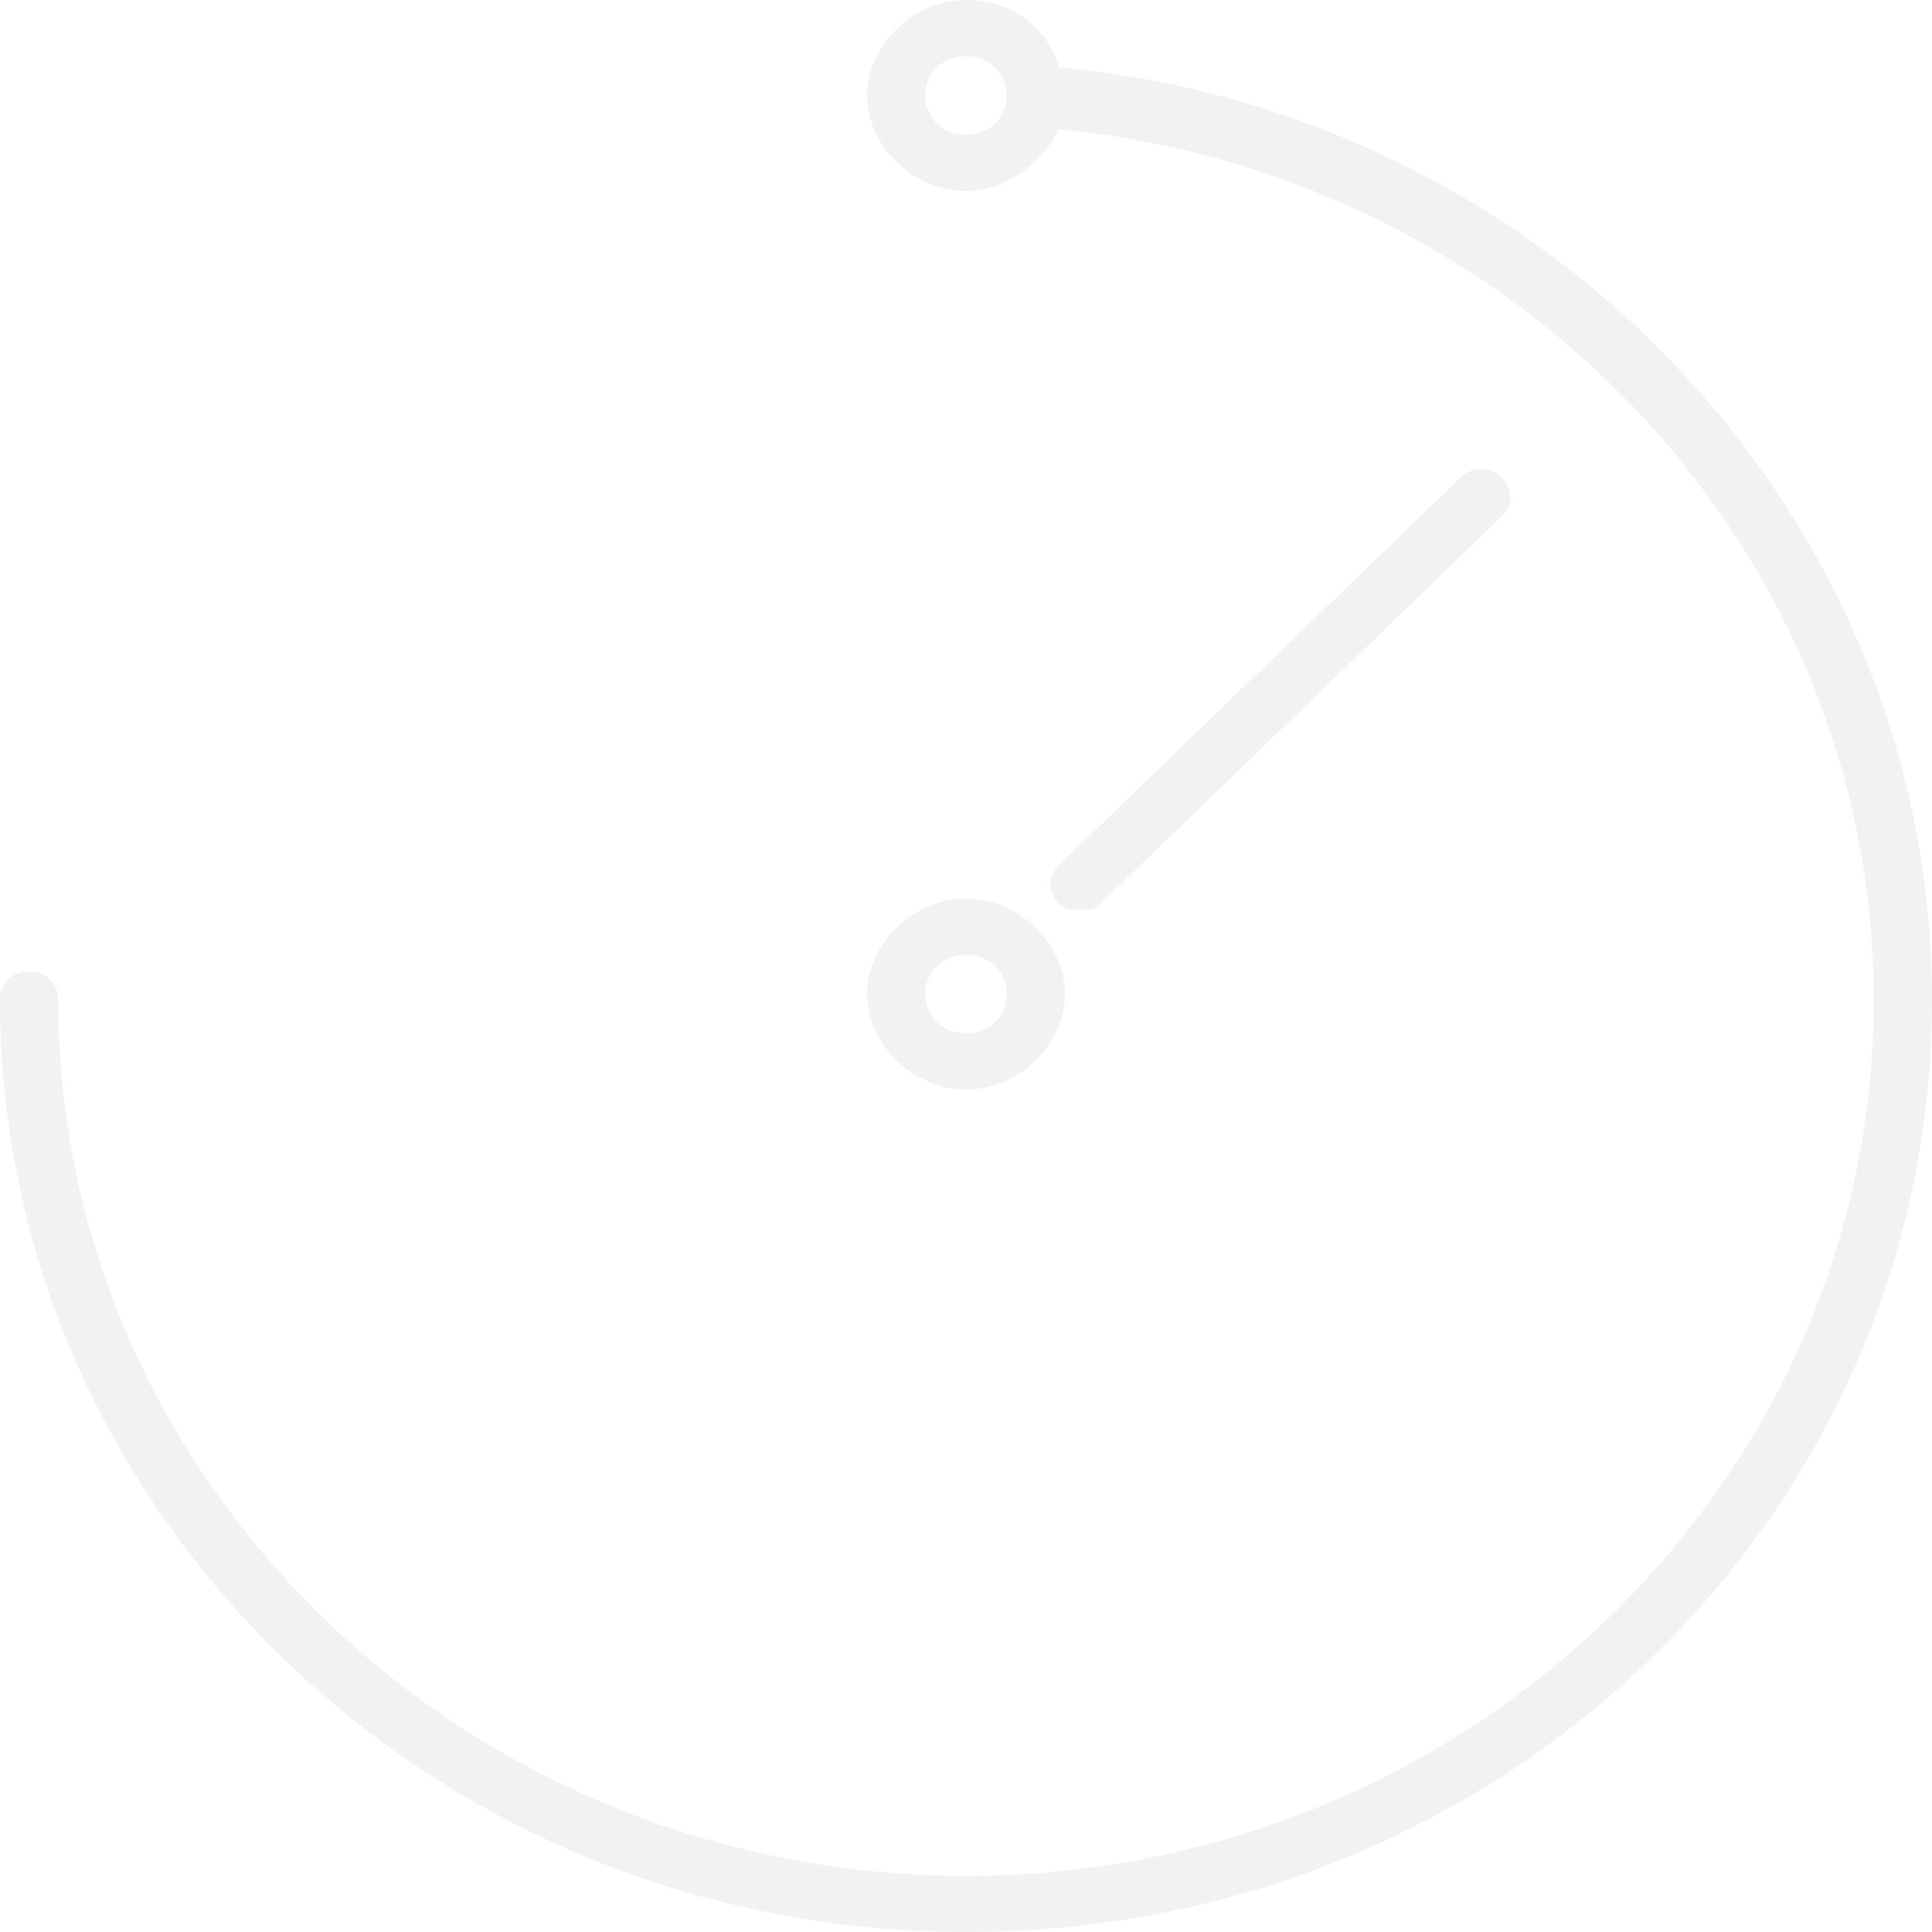
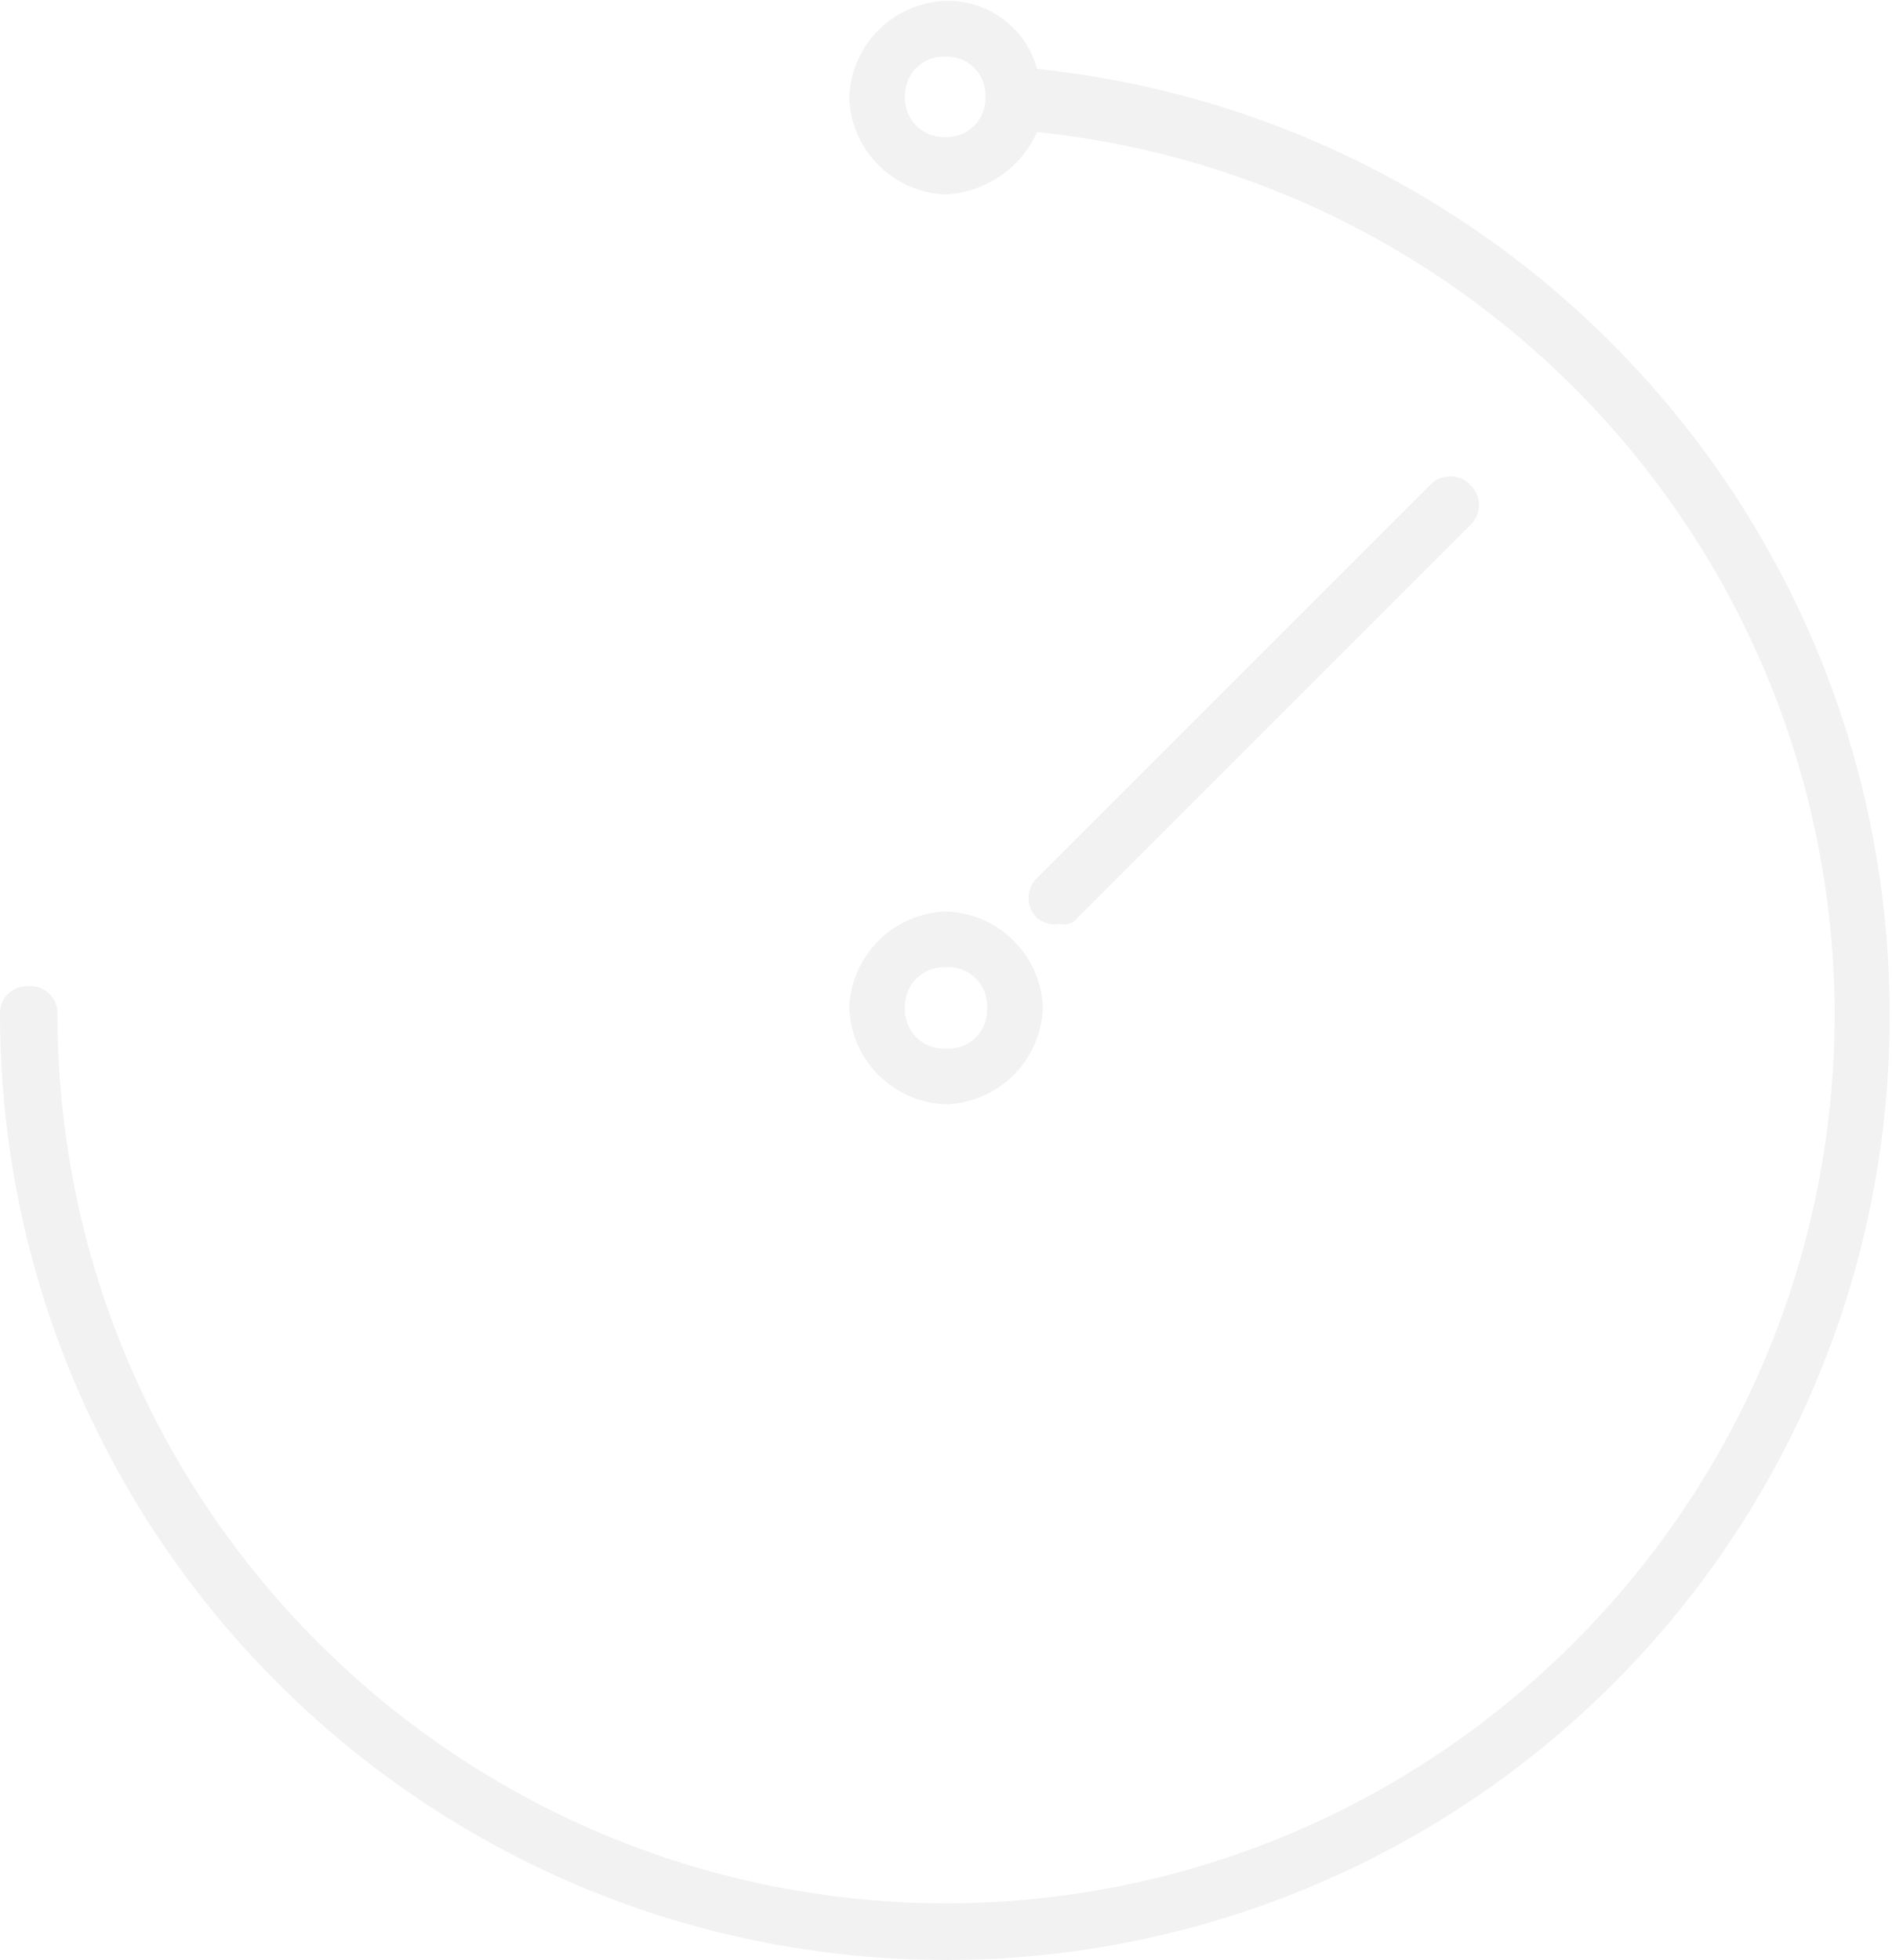
- <svg xmlns="http://www.w3.org/2000/svg" xmlns:xlink="http://www.w3.org/1999/xlink" width="59" height="59" viewBox="0 0 59 59" version="1.1">
-   <g id="Canvas" transform="translate(-1704 -146)">
-     <g id="noun_690495_cc">
-       <g id="Vector">
-         <use xlink:href="#path0_fill" transform="translate(1704 146)" fill="#F2F2F2" />
-       </g>
-       <g id="Vector">
-         <use xlink:href="#path1_fill" transform="translate(1730.48 173.442)" fill="#F2F2F2" />
-       </g>
-       <g id="Vector">
-         <use xlink:href="#path2_fill" transform="translate(1736.08 160.321)" fill="#F2F2F2" />
-       </g>
-     </g>
-   </g>
+ <svg xmlns="http://www.w3.org/2000/svg" id="Layer_1" data-name="Layer 1" viewBox="0 0 23.05 23.89">
  <defs>
-     <path id="path0_fill" d="M 32.343 2.058C 31.988 0.858 30.922 3.27132e-07 29.5 3.27132e-07C 27.901 3.27132e-07 26.479 1.372 26.479 2.916C 26.479 4.459 27.901 5.831 29.5 5.831C 30.744 5.831 31.81 4.974 32.343 3.945C 46.383 5.317 57.223 16.808 57.223 30.529C 57.223 45.279 44.783 57.285 29.5 57.285C 14.217 57.285 1.777 45.279 1.777 30.529C 1.777 30.015 1.422 29.672 0.889 29.672C 0.355 29.672 -6.77913e-07 30.015 -6.77913e-07 30.529C -6.77913e-07 46.137 13.151 59 29.5 59C 45.849 59 59 46.308 59 30.529C 59 15.779 47.271 3.43 32.343 2.058ZM 29.5 4.116C 28.789 4.116 28.256 3.602 28.256 2.916C 28.256 2.23 28.789 1.715 29.5 1.715C 30.211 1.715 30.744 2.23 30.744 2.916C 30.744 3.602 30.211 4.116 29.5 4.116Z" />
-     <path id="path1_fill" d="M 3.021 -1.30853e-06C 1.422 -1.30853e-06 -1.35583e-06 1.372 -1.35583e-06 2.916C -1.35583e-06 4.459 1.422 5.831 3.021 5.831C 4.62 5.831 6.042 4.459 6.042 2.916C 6.042 1.372 4.62 -1.30853e-06 3.021 -1.30853e-06ZM 3.021 4.116C 2.31 4.116 1.777 3.602 1.777 2.916C 1.777 2.23 2.31 1.715 3.021 1.715C 3.732 1.715 4.265 2.23 4.265 2.916C 4.265 3.602 3.732 4.116 3.021 4.116Z" />
-     <path id="path2_fill" d="M 1.511 13.292L 13.773 1.458C 14.128 1.115 14.128 0.6 13.773 0.257C 13.417 -0.086 12.884 -0.086 12.529 0.257L 0.267 12.092C -0.089 12.435 -0.089 12.949 0.267 13.292C 0.444 13.464 0.622 13.464 0.977 13.464C 1.333 13.464 1.333 13.464 1.511 13.292Z" />
+     <style>.cls-1{fill:#f2f2f2;}</style>
  </defs>
+   <path id="path0_fill" data-name="path0 fill" class="cls-1" d="M-79.39,307.56a1.13,1.13,0,0,0-1.11-.83,1.22,1.22,0,0,0-1.18,1.18,1.22,1.22,0,0,0,1.18,1.18,1.3,1.3,0,0,0,1.11-.76,10.84,10.84,0,0,1,9.72,10.76A10.85,10.85,0,0,1-80.5,329.92a10.85,10.85,0,0,1-10.83-10.83,0.33,0.33,0,0,0-.35-0.35,0.33,0.33,0,0,0-.35.35A11.54,11.54,0,0,0-80.5,330.61,11.5,11.5,0,0,0-69,319.08,11.6,11.6,0,0,0-79.39,307.56Zm-1.11.83A0.47,0.47,0,0,1-81,307.9a0.47,0.47,0,0,1,.49-0.49,0.47,0.47,0,0,1,.49.49A0.47,0.47,0,0,1-80.5,308.39Z" transform="translate(92.03 -306.72)" />
+   <path id="path1_fill" data-name="path1 fill" class="cls-1" d="M-80.5,317.83A1.22,1.22,0,0,0-81.68,319a1.22,1.22,0,0,0,1.18,1.18A1.22,1.22,0,0,0-79.32,319,1.22,1.22,0,0,0-80.5,317.83Zm0,1.67A0.47,0.47,0,0,1-81,319a0.47,0.47,0,0,1,.49-0.49A0.47,0.47,0,0,1-80,319,0.47,0.47,0,0,1-80.5,319.5Z" transform="translate(92.03 -306.72)" />
+   <path id="path2_fill" data-name="path2 fill" class="cls-1" d="M-78.9,317.91l4.79-4.79a0.34,0.34,0,0,0,0-.49,0.34,0.34,0,0,0-.49,0l-4.79,4.79a0.34,0.34,0,0,0,0,.49,0.34,0.34,0,0,0,.28.07A0.2,0.2,0,0,0-78.9,317.91Z" transform="translate(92.03 -306.72)" />
</svg>
